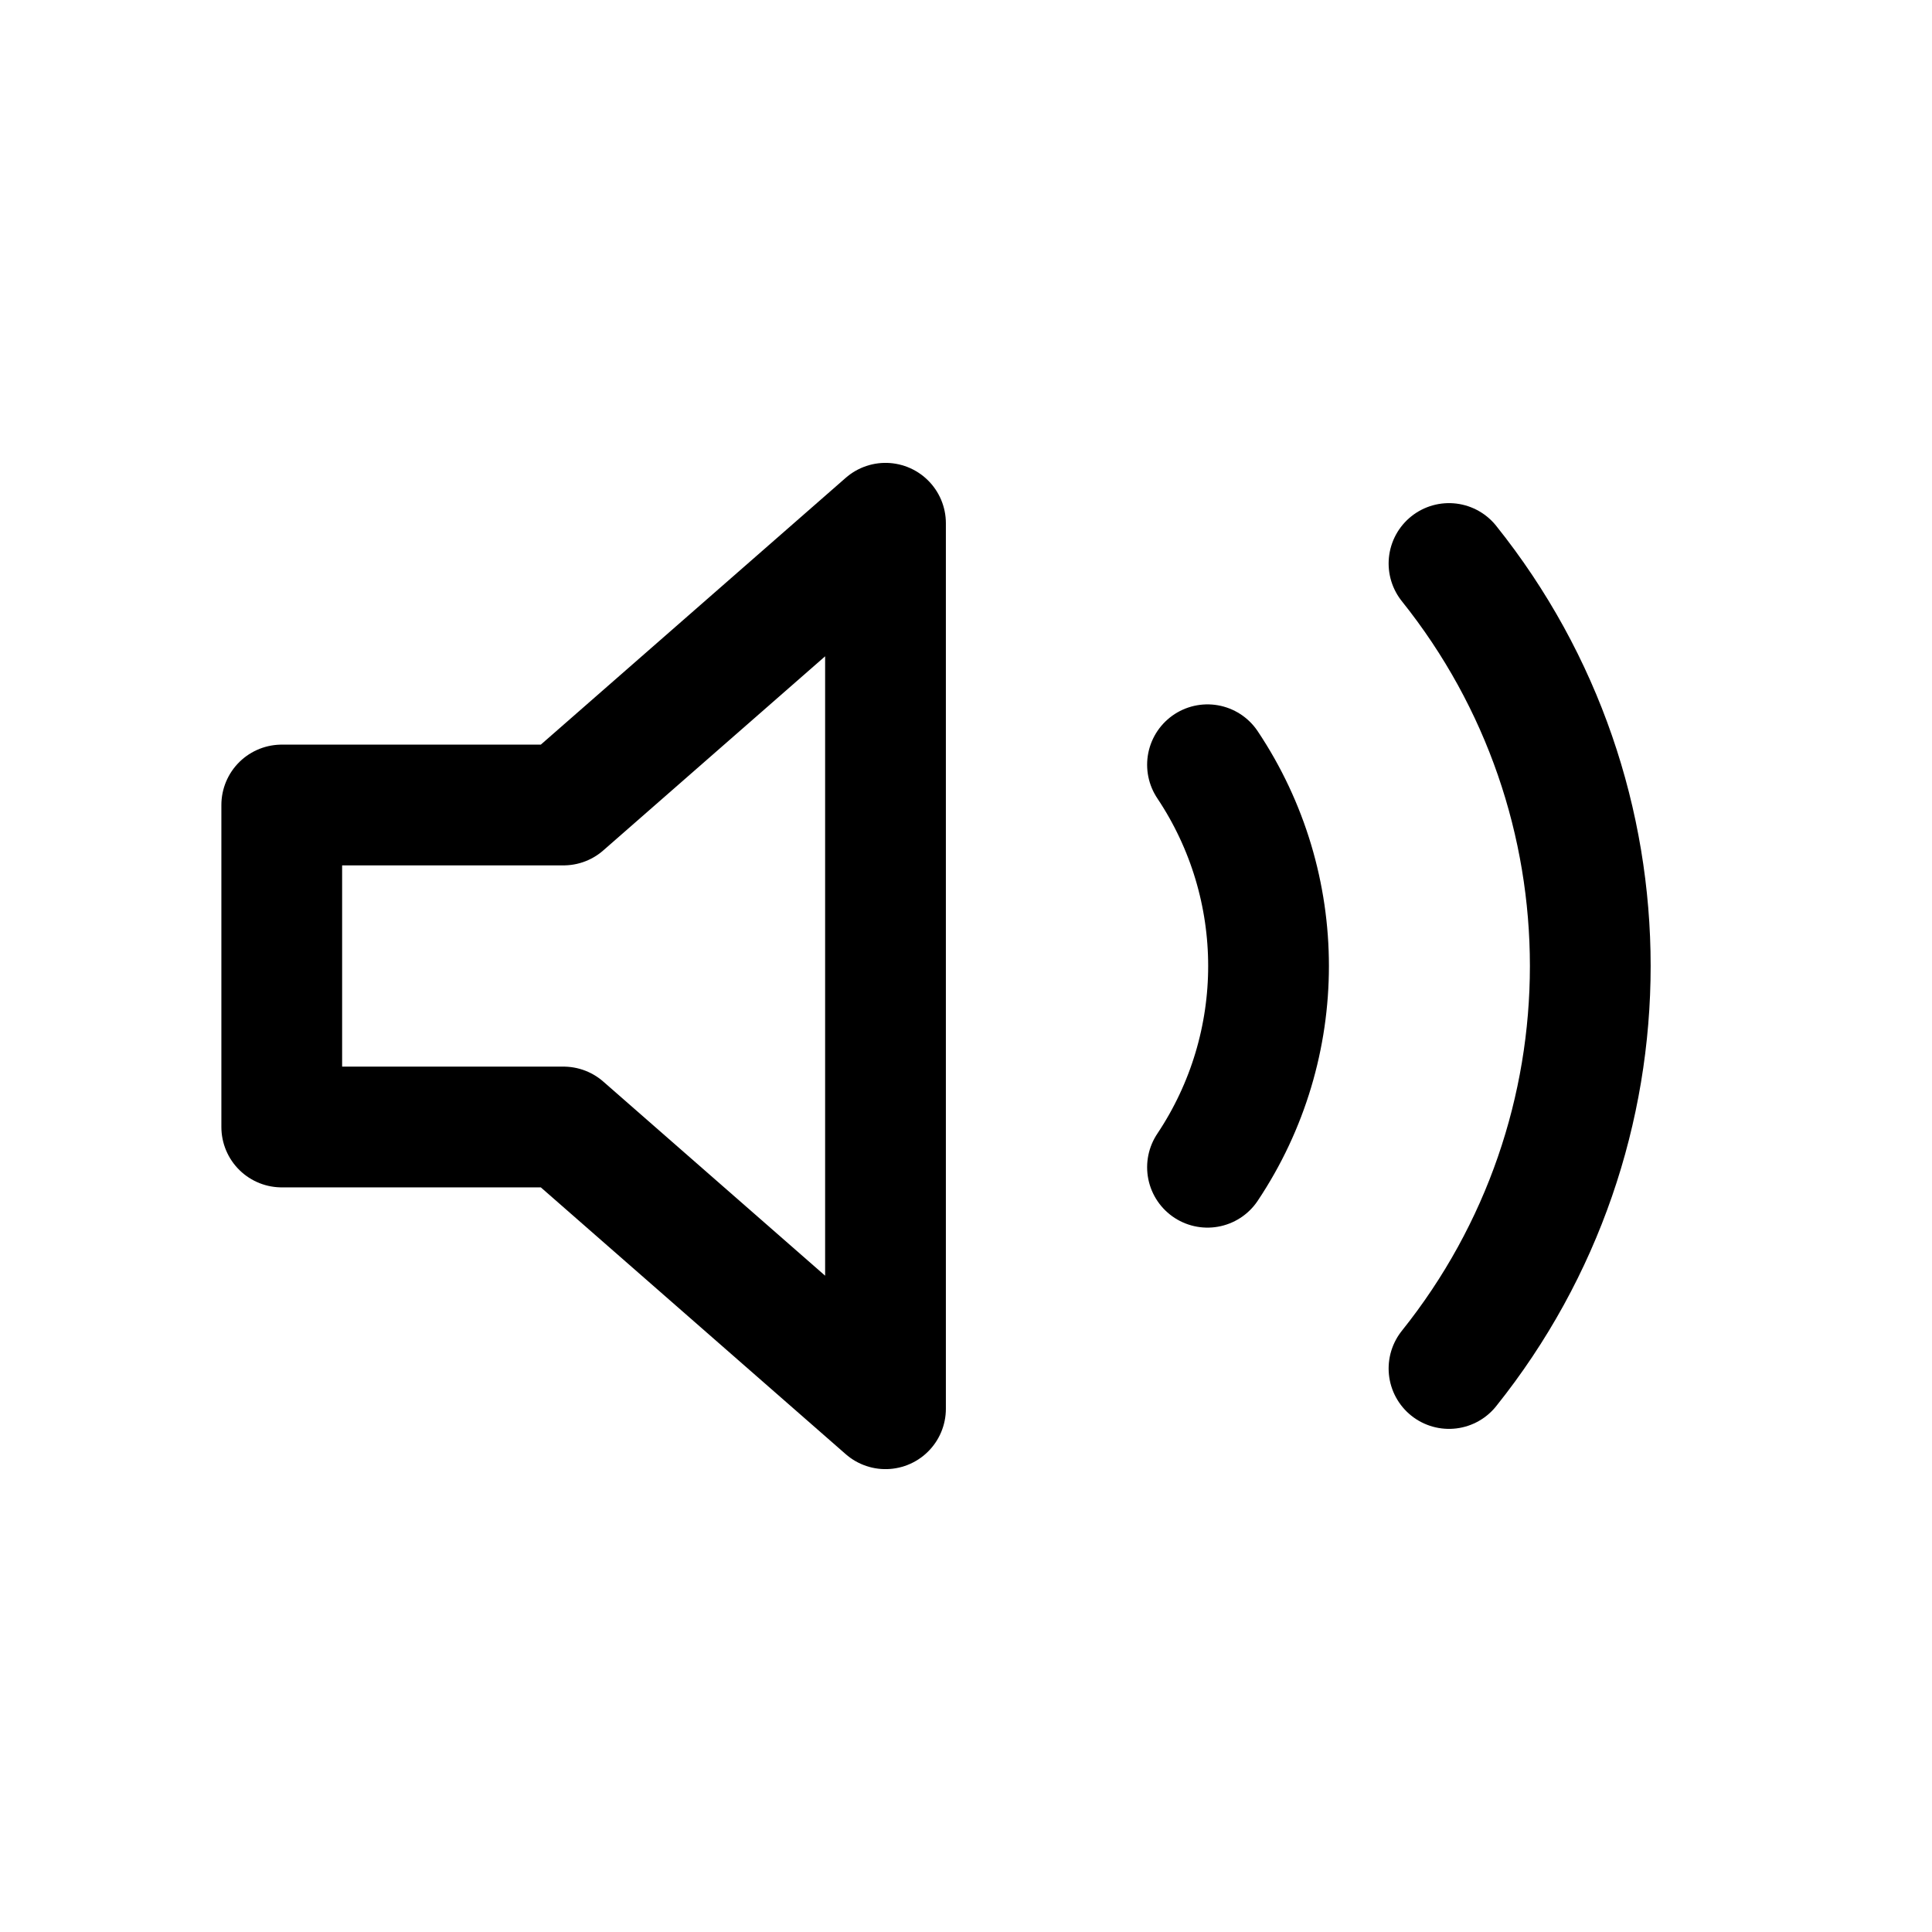
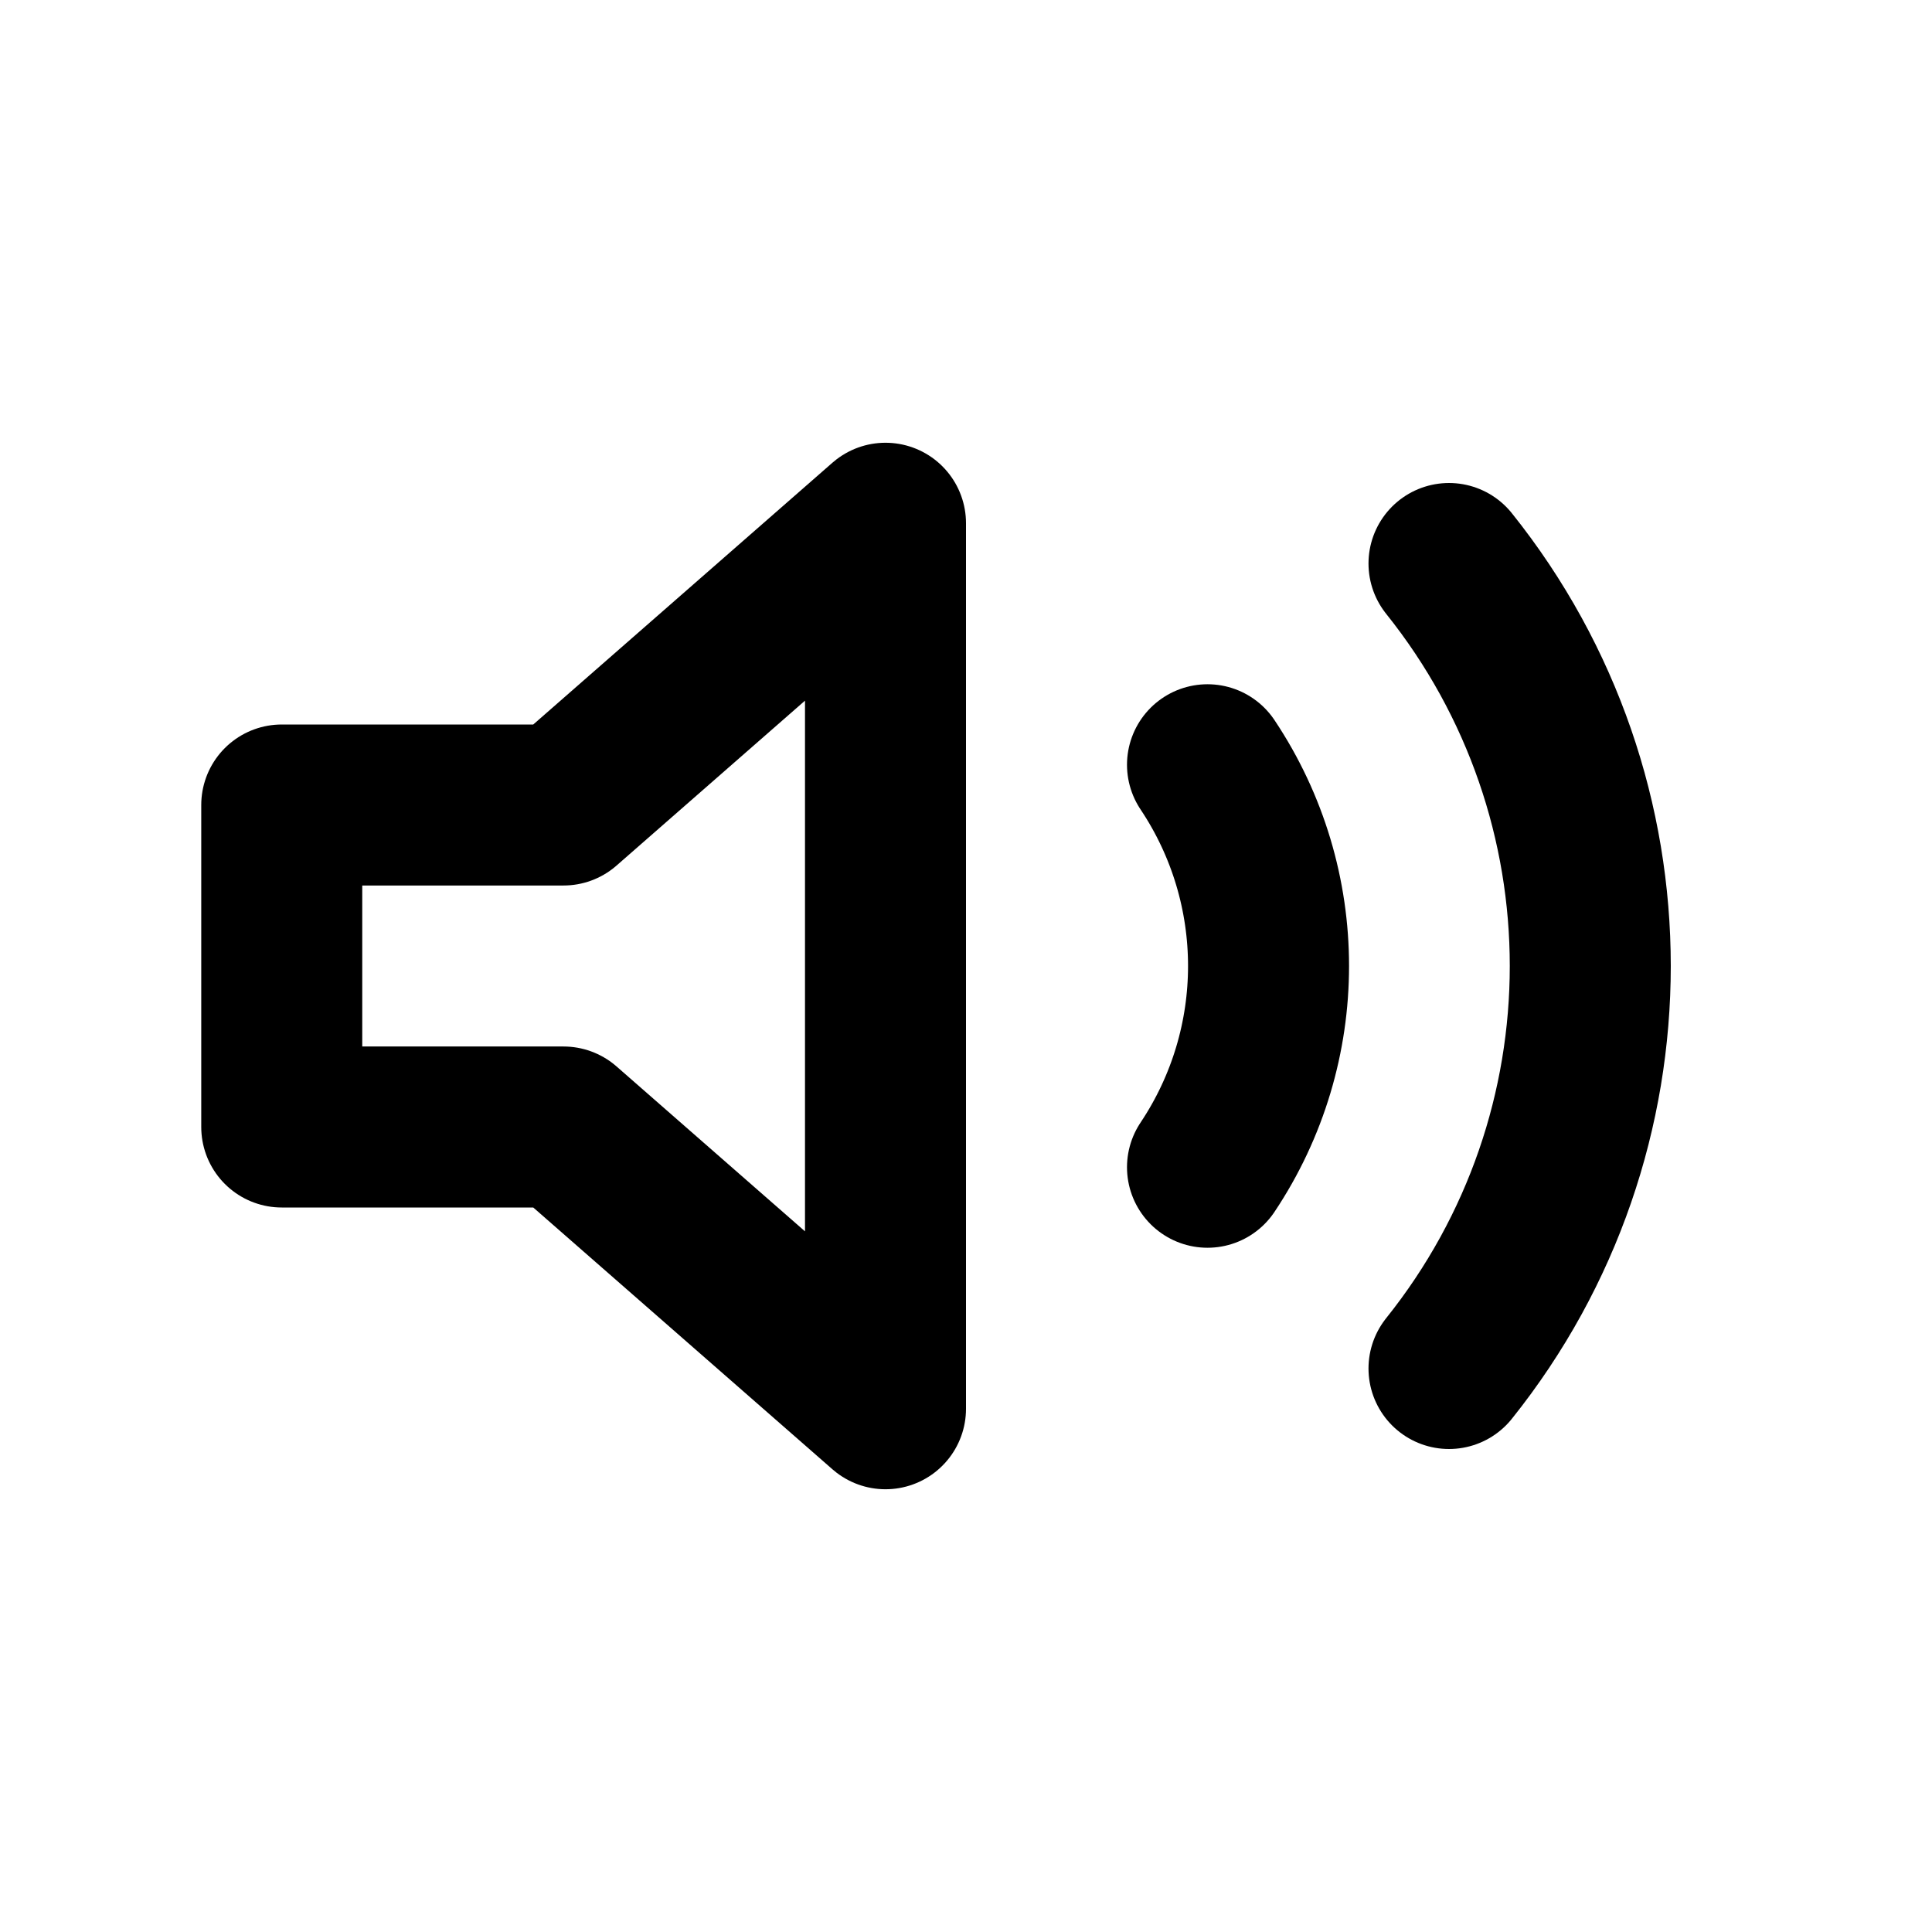
- <svg xmlns="http://www.w3.org/2000/svg" viewBox="0 0 24 24" fill="none" stroke="currentColor" stroke-width="1.5" stroke-linecap="round" stroke-linejoin="round">
+ <svg xmlns="http://www.w3.org/2000/svg" viewBox="0 0 24 24" fill="none" stroke="currentColor" stroke-width="2" stroke-linecap="round" stroke-linejoin="round">
  <path d="M3.5 10h3.5L11 6.5v11L7 14H3.5z" />
  <path d="M15 9.5a4.5 4.5 0 0 1 0 5" />
  <path d="M18 7a8 8 0 0 1 0 10" />
</svg>
